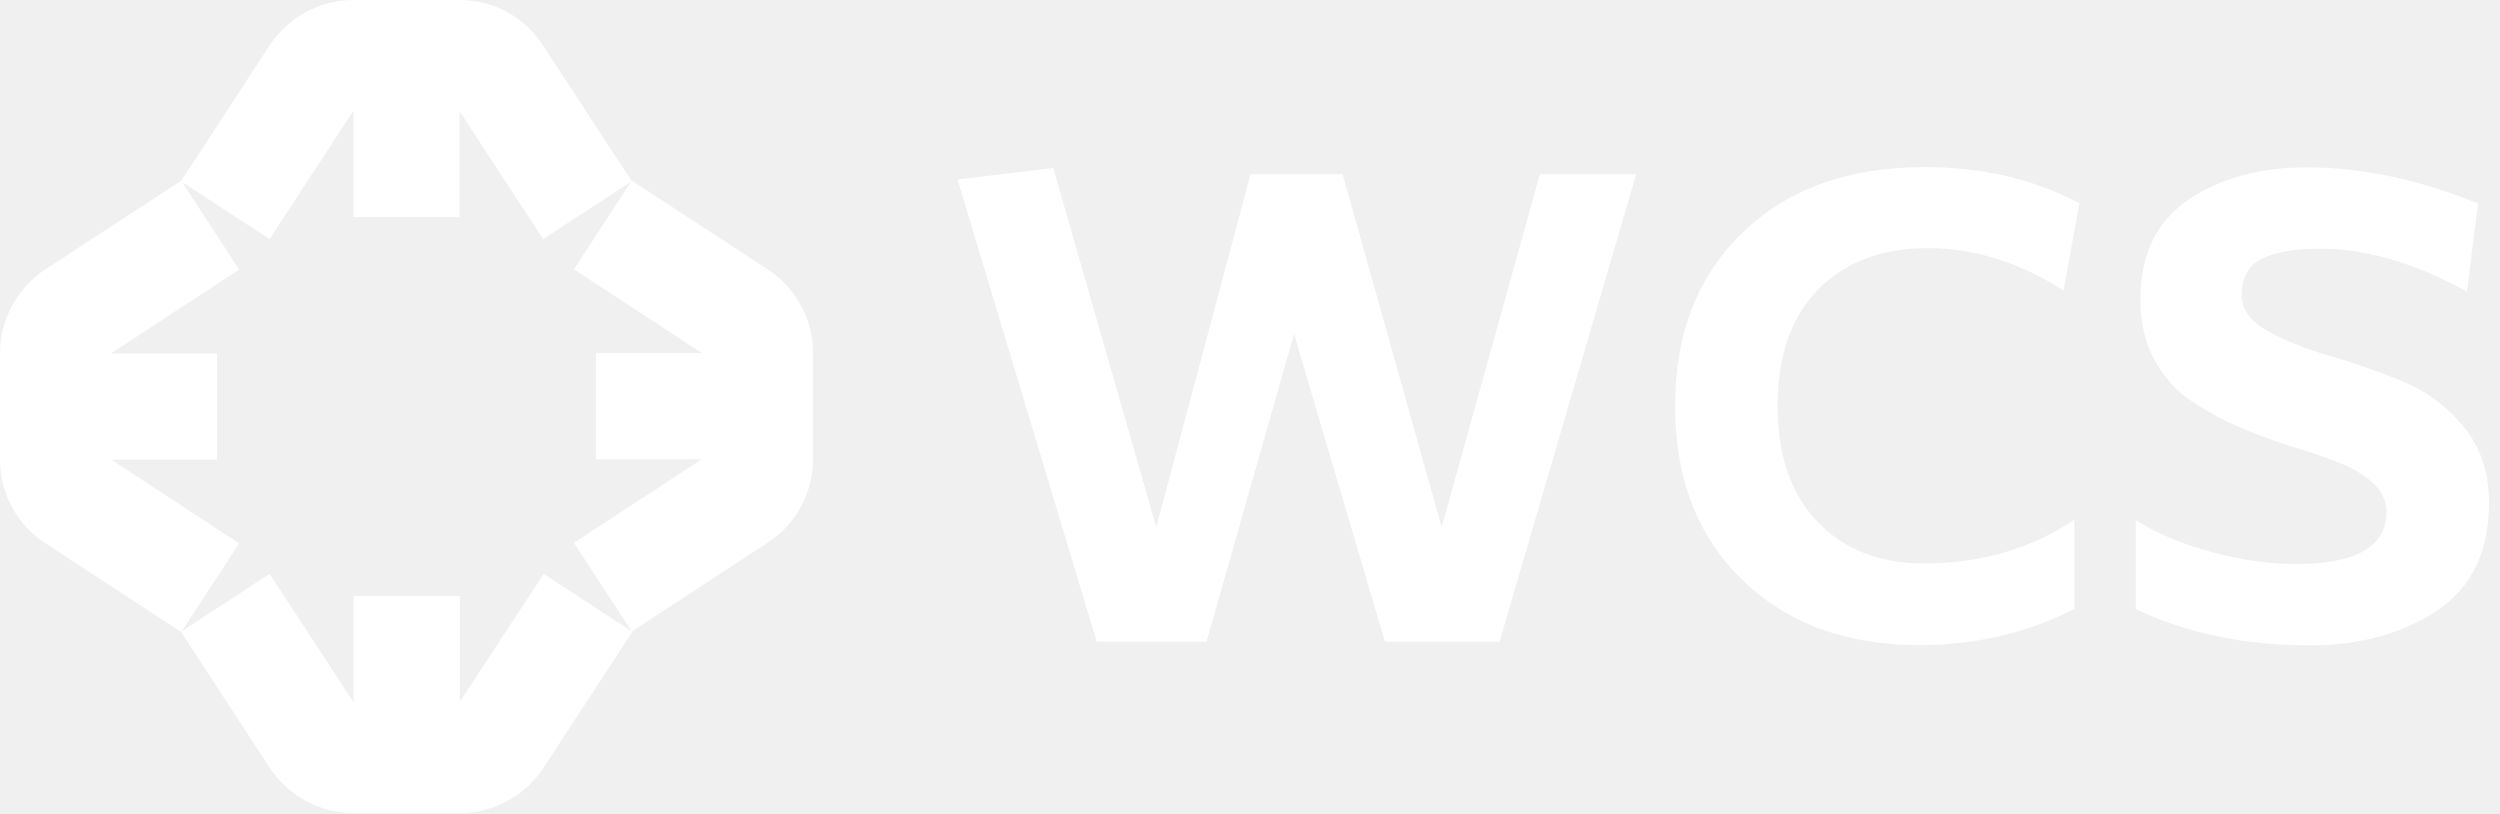
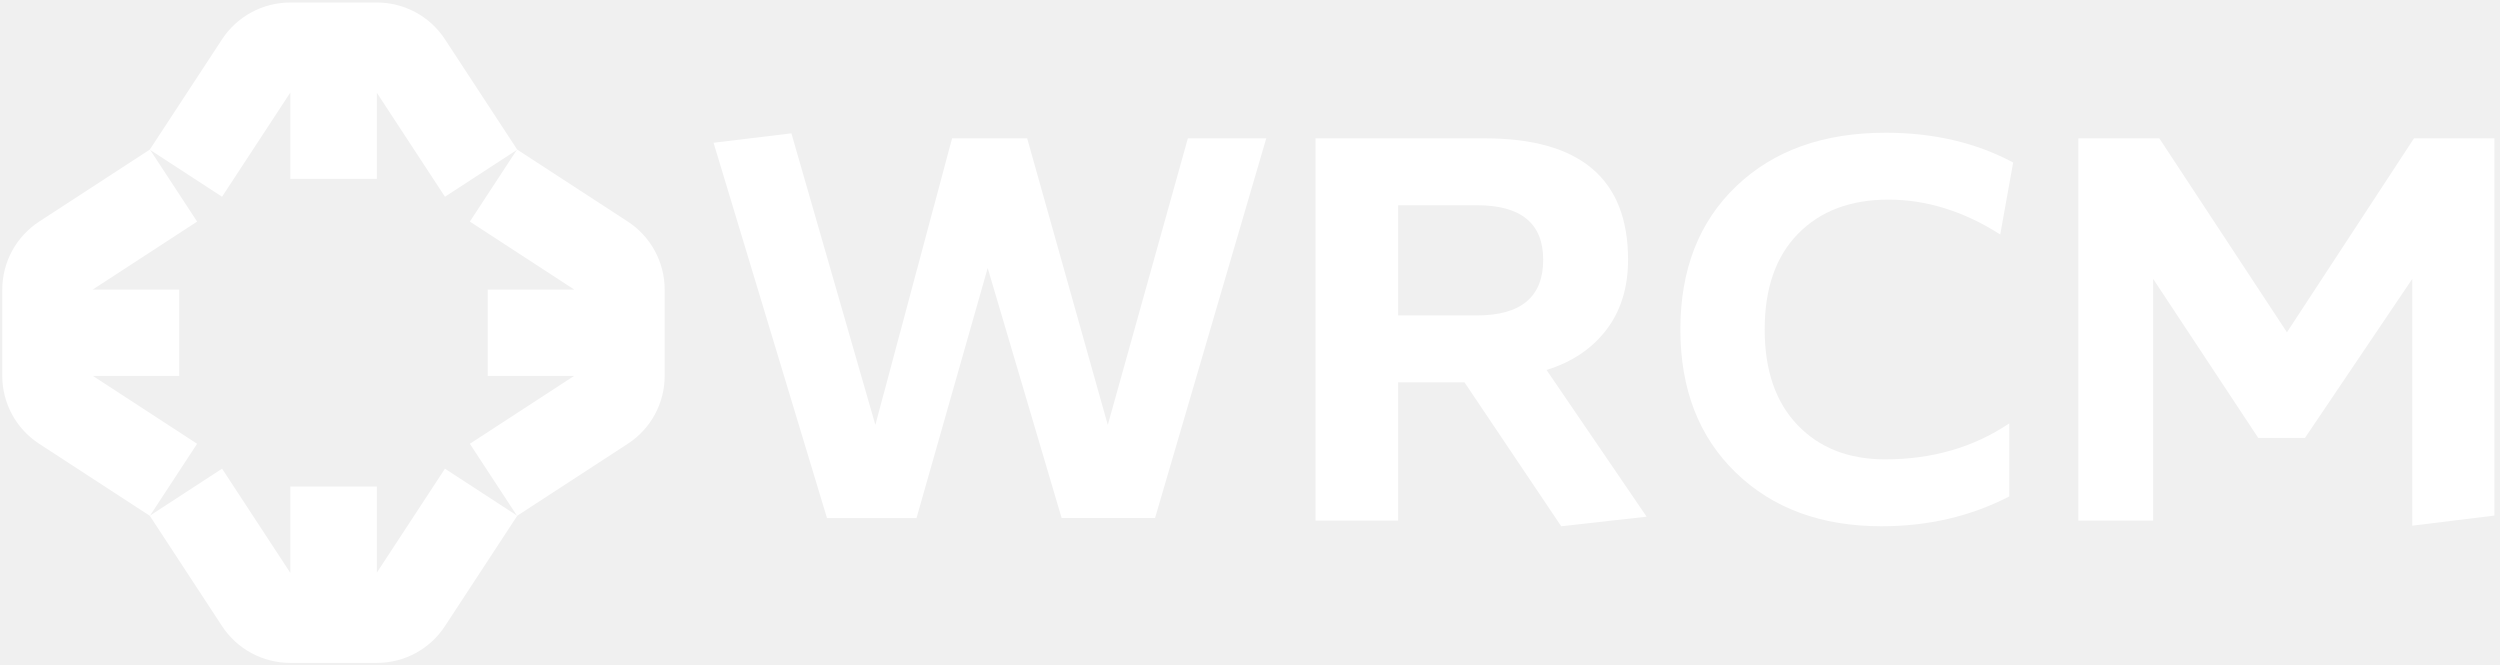
- <svg xmlns="http://www.w3.org/2000/svg" width="123" height="40" viewBox="0 0 123 40" fill="none">
-   <path d="M17.389 5.444V10.681H22.611V5.472L26.722 11.764L31.083 8.917L26.708 2.222C25.806 0.833 24.264 0 22.597 0H22.583H17.389C15.722 0 14.181 0.847 13.264 2.236L8.903 8.917L13.264 11.764L17.389 5.444Z" fill="#fff" />
-   <path d="M37.764 13.25L31.083 8.889L28.236 13.25L34.542 17.375H29.32V22.597H34.528L28.236 26.708L31.083 31.069L37.778 26.694C39.167 25.792 40 24.25 40 22.583V22.569V17.347C40 15.722 39.167 14.167 37.764 13.25Z" fill="#fff" />
-   <path d="M22.625 34.528V29.32H17.389V34.542L13.264 28.236L8.903 31.083L13.264 37.764C14.181 39.153 15.722 40 17.389 40H22.611H22.625C24.278 40 25.833 39.167 26.736 37.778L31.111 31.083L26.75 28.236L22.625 34.528Z" fill="#fff" />
-   <path d="M5.472 22.611H10.681V17.389H5.458L11.764 13.264L8.917 8.889L2.236 13.25C0.847 14.167 0 15.708 0 17.375V22.597V22.611C0 24.264 0.833 25.819 2.222 26.722L8.917 31.097L11.764 26.736L5.472 22.611Z" fill="#fff" />
-   <path d="M80.5 8.569L73.778 31.569H68.139L63.667 16.431L59.361 31.569H53.958L47.111 8.833L51.819 8.264L56.889 25.931L61.528 8.569H66.055L70.93 25.931L75.764 8.569H80.5Z" fill="#fff" />
-   <path d="M102.056 29.958C99.75 31.139 97.208 31.736 94.43 31.736C90.819 31.736 87.917 30.667 85.722 28.528C83.514 26.389 82.417 23.542 82.417 19.986C82.417 16.403 83.528 13.556 85.764 11.417C88 9.278 90.958 8.222 94.68 8.222C97.542 8.222 100.083 8.819 102.306 10L101.528 14.292C99.361 12.903 97.125 12.208 94.847 12.208C92.583 12.208 90.792 12.889 89.458 14.236C88.125 15.597 87.458 17.5 87.458 19.958C87.458 22.403 88.111 24.306 89.417 25.667C90.722 27.028 92.472 27.722 94.639 27.722C97.458 27.722 99.93 27 102.056 25.57V29.958Z" fill="#fff" />
-   <path d="M105.083 25.597C106.208 26.292 107.486 26.819 108.931 27.194C110.375 27.569 111.708 27.75 112.944 27.75C115.917 27.75 117.417 26.903 117.417 25.194C117.417 24.653 117.194 24.181 116.75 23.764C116.306 23.347 115.722 23.014 115.014 22.736C114.306 22.458 113.514 22.194 112.653 21.931C111.778 21.667 110.917 21.333 110.056 20.958C109.194 20.583 108.417 20.139 107.708 19.653C107 19.167 106.431 18.5 105.972 17.653C105.528 16.819 105.306 15.847 105.306 14.75C105.306 12.556 106.083 10.917 107.639 9.847C109.194 8.778 111.153 8.236 113.528 8.236C116.208 8.236 119.014 8.833 121.917 10.014L121.375 14.347C118.806 12.931 116.403 12.236 114.194 12.236C112.958 12.236 112 12.389 111.319 12.708C110.639 13.028 110.292 13.625 110.292 14.528C110.292 15.222 110.708 15.806 111.556 16.278C112.389 16.75 113.403 17.153 114.597 17.5C115.792 17.847 116.972 18.264 118.153 18.736C119.333 19.222 120.347 19.958 121.194 20.972C122.028 21.972 122.458 23.236 122.458 24.736C122.458 27.125 121.611 28.903 119.903 30.042C118.194 31.181 116.097 31.75 113.611 31.75C110.431 31.75 107.583 31.153 105.083 29.972V25.597Z" fill="#fff" />
+ <svg xmlns="http://www.w3.org/2000/svg" width="350" height="93" viewBox="0 0 350 93" fill="none">
+   <path d="M40.644 12.96V25.045H52.763V12.995L62.294 27.543L72.416 20.953L62.287 5.491C60.188 2.284 56.604 0.352 52.763 0.352H52.74H40.644C36.786 0.352 33.19 2.294 31.081 5.513L20.964 20.953L31.087 27.543L40.644 12.96Z" fill="white" />
+   <path d="M87.88 31.013L72.389 20.931L65.779 31.022L80.407 40.546H68.284V52.628H80.371L65.779 62.129L72.389 72.22L87.899 62.122C91.116 60.029 93.054 56.457 93.054 52.628V52.605V40.546C93.054 36.7 91.109 33.115 87.88 31.013Z" fill="white" />
+   <path d="M52.762 80.161V68.111H40.642V80.196L31.089 65.614L20.966 72.204L31.08 87.646C33.189 90.865 36.785 92.807 40.642 92.807H52.739H52.762C56.603 92.807 60.187 90.875 62.286 87.668L72.415 72.207L62.292 65.617L52.762 80.161Z" fill="white" />
+   <path d="M13.004 52.628H25.091V40.546H12.969L27.596 31.022L20.986 20.931L5.496 31.013C2.266 33.115 0.318 36.7 0.318 40.546V52.605V52.628C0.318 56.457 2.257 60.029 5.473 62.122L20.983 72.22L27.593 62.129L13.004 52.628Z" fill="white" />
+   <path d="M177.278 19.363L161.707 72.521H148.628L138.277 37.525L128.312 72.525H115.777L99.897 19.986L110.796 18.667L122.551 59.486L133.293 19.363H143.802L155.091 59.486L166.302 19.363H177.278Z" fill="white" />
+   <path d="M218.567 73.673L205.028 53.525H195.74V72.888H184.171V19.367H207.86C221.239 19.367 227.929 25.035 227.929 36.367C227.929 40.25 226.917 43.515 224.898 46.165C222.877 48.815 220.084 50.69 216.516 51.794L230.527 72.335L218.567 73.673ZM195.74 44.16H206.76C212.951 44.16 216.047 41.562 216.047 36.367C216.047 31.278 212.951 28.733 206.76 28.733H195.74V44.16Z" fill="white" />
+   <path d="M281.293 69.506C275.889 72.286 269.932 73.676 263.428 73.676C254.98 73.676 248.17 71.169 243.003 66.159C237.834 61.149 235.252 54.472 235.252 46.129C235.252 37.734 237.863 31.044 243.085 26.06C248.3 21.076 255.266 18.582 263.978 18.582C270.693 18.582 276.651 19.973 281.843 22.753L280.033 32.828C274.942 29.576 269.723 27.948 264.372 27.948C259.072 27.948 254.859 29.537 251.741 32.711C248.619 35.885 247.056 40.357 247.056 46.129C247.056 51.849 248.59 56.309 251.659 59.508C254.729 62.709 258.808 64.31 263.9 64.31C270.511 64.31 276.309 62.63 281.293 59.274V69.506Z" fill="white" />
+   <path d="M322.69 61.315H316.157L301.439 39.042V72.885H290.97V19.367H302.305L320.171 46.52L337.958 19.367H349.212V72.178L337.72 73.594V39.042L322.69 61.315Z" fill="white" />
</svg>
